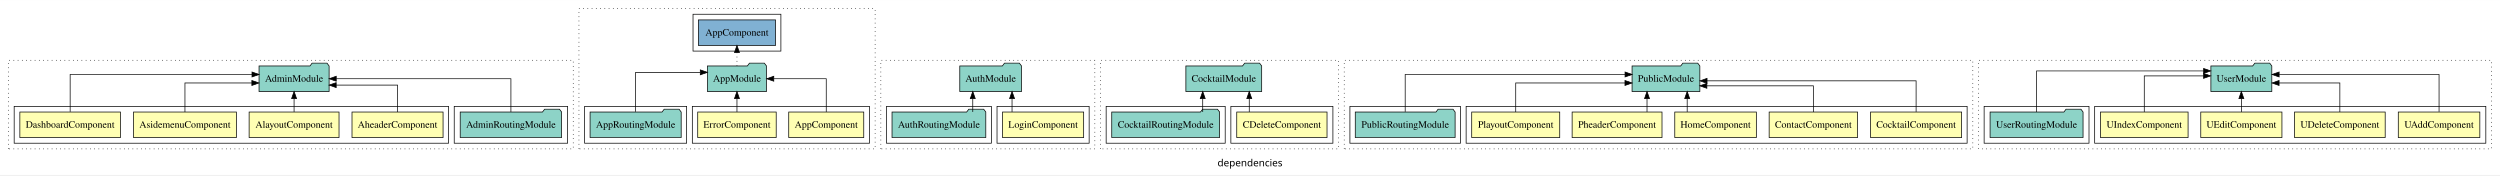
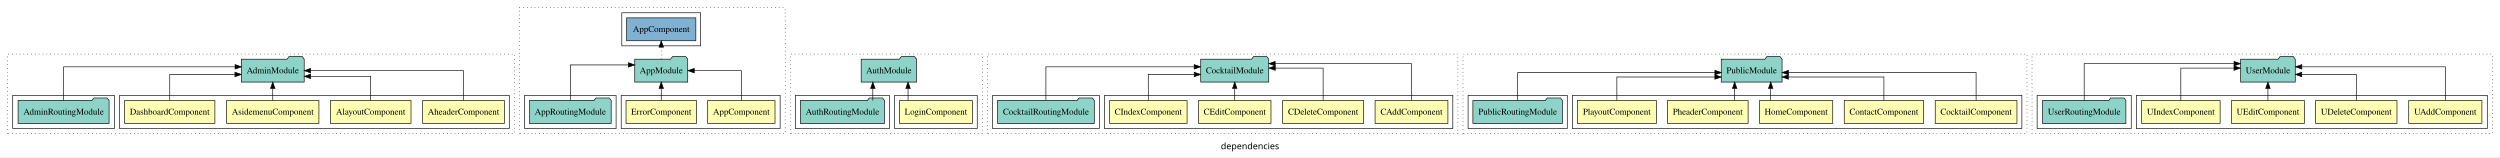
- <svg xmlns="http://www.w3.org/2000/svg" width="3528pt" height="247pt" viewBox="0.00 0.00 3528.00 246.80">
+ <svg xmlns="http://www.w3.org/2000/svg" width="3932pt" height="247pt" viewBox="0.00 0.00 3932.00 246.80">
  <g id="graph0" class="graph" transform="scale(1 1) rotate(0) translate(4 242.8)">
-     <polygon fill="white" stroke="transparent" points="-4,4 -4,-242.8 3524,-242.8 3524,4 -4,4" />
-     <text text-anchor="middle" x="1760" y="-8.2" font-family="sans-serif" font-size="14.00">dependencies</text>
-     <g id="clust57" class="cluster">
-       <polygon fill="none" stroke="black" stroke-dasharray="1,5" points="1893,-32.8 1893,-157.8 2780,-157.8 2780,-32.8 1893,-32.8" />
-     </g>
-     <g id="clust58" class="cluster">
-       <polygon fill="none" stroke="black" points="2065,-40.8 2065,-92.8 2772,-92.8 2772,-40.8 2065,-40.8" />
-     </g>
-     <g id="clust64" class="cluster">
-       <polygon fill="none" stroke="black" points="1901,-40.8 1901,-92.8 2057,-92.8 2057,-40.8 1901,-40.8" />
+     <polygon fill="white" stroke="transparent" points="-4,4 -4,-242.8 3928,-242.8 3928,4 -4,4" />
+     <text text-anchor="middle" x="1962" y="-8.2" font-family="sans-serif" font-size="14.00">dependencies</text>
+     <g id="clust1" class="cluster">
+       <polygon fill="none" stroke="black" stroke-dasharray="1,5" points="8,-32.8 8,-157.8 805,-157.8 805,-32.8 8,-32.8" />
+     </g>
+     <g id="clust2" class="cluster">
+       <polygon fill="none" stroke="black" points="184,-40.8 184,-92.8 797,-92.8 797,-40.8 184,-40.8" />
+     </g>
+     <g id="clust7" class="cluster">
+       <polygon fill="none" stroke="black" points="16,-40.8 16,-92.8 176,-92.8 176,-40.8 16,-40.8" />
    </g>
    <g id="clust17" class="cluster">
      <polygon fill="none" stroke="black" stroke-dasharray="1,5" points="813,-32.8 813,-230.8 1231,-230.8 1231,-32.8 813,-32.8" />
    </g>
    <g id="clust18" class="cluster">
      <polygon fill="none" stroke="black" points="973,-40.8 973,-92.8 1223,-92.8 1223,-40.8 973,-40.8" />
    </g>
    <g id="clust21" class="cluster">
      <polygon fill="none" stroke="black" points="821,-40.8 821,-92.8 965,-92.8 965,-40.8 821,-40.8" />
    </g>
    <g id="clust23" class="cluster">
      <polygon fill="none" stroke="black" points="974,-170.8 974,-222.8 1098,-222.8 1098,-170.8 974,-170.8" />
    </g>
-     <g id="clust74" class="cluster">
-       <polygon fill="none" stroke="black" stroke-dasharray="1,5" points="2788,-32.8 2788,-157.8 3512,-157.8 3512,-32.8 2788,-32.8" />
-     </g>
-     <g id="clust75" class="cluster">
-       <polygon fill="none" stroke="black" points="2952,-40.8 2952,-92.8 3504,-92.8 3504,-40.8 2952,-40.8" />
-     </g>
-     <g id="clust80" class="cluster">
-       <polygon fill="none" stroke="black" points="2796,-40.8 2796,-92.8 2944,-92.8 2944,-40.8 2796,-40.8" />
-     </g>
    <g id="clust31" class="cluster">
      <polygon fill="none" stroke="black" stroke-dasharray="1,5" points="1239,-32.8 1239,-157.8 1541,-157.8 1541,-32.8 1239,-32.8" />
    </g>
    <g id="clust32" class="cluster">
      <polygon fill="none" stroke="black" points="1403,-40.8 1403,-92.8 1533,-92.8 1533,-40.8 1403,-40.8" />
    </g>
    <g id="clust34" class="cluster">
      <polygon fill="none" stroke="black" points="1247,-40.8 1247,-92.8 1395,-92.8 1395,-40.8 1247,-40.8" />
    </g>
    <g id="clust44" class="cluster">
-       <polygon fill="none" stroke="black" stroke-dasharray="1,5" points="1549,-32.8 1549,-157.8 1885,-157.8 1885,-32.8 1549,-32.8" />
+       <polygon fill="none" stroke="black" stroke-dasharray="1,5" points="1549,-32.8 1549,-157.8 2289,-157.8 2289,-32.8 1549,-32.8" />
    </g>
    <g id="clust45" class="cluster">
-       <polygon fill="none" stroke="black" points="1733,-40.8 1733,-92.8 1877,-92.8 1877,-40.8 1733,-40.8" />
-     </g>
-     <g id="clust47" class="cluster">
+       <polygon fill="none" stroke="black" points="1733,-40.8 1733,-92.8 2281,-92.8 2281,-40.8 1733,-40.8" />
+     </g>
+     <g id="clust50" class="cluster">
      <polygon fill="none" stroke="black" points="1557,-40.8 1557,-92.8 1725,-92.8 1725,-40.8 1557,-40.8" />
    </g>
-     <g id="clust1" class="cluster">
-       <polygon fill="none" stroke="black" stroke-dasharray="1,5" points="8,-32.8 8,-157.8 805,-157.8 805,-32.8 8,-32.8" />
-     </g>
-     <g id="clust7" class="cluster">
-       <polygon fill="none" stroke="black" points="637,-40.8 637,-92.8 797,-92.8 797,-40.8 637,-40.8" />
-     </g>
-     <g id="clust2" class="cluster">
-       <polygon fill="none" stroke="black" points="16,-40.8 16,-92.8 629,-92.8 629,-40.8 16,-40.8" />
+     <g id="clust60" class="cluster">
+       <polygon fill="none" stroke="black" stroke-dasharray="1,5" points="2297,-32.8 2297,-157.8 3184,-157.8 3184,-32.8 2297,-32.8" />
+     </g>
+     <g id="clust61" class="cluster">
+       <polygon fill="none" stroke="black" points="2469,-40.8 2469,-92.8 3176,-92.8 3176,-40.8 2469,-40.8" />
+     </g>
+     <g id="clust67" class="cluster">
+       <polygon fill="none" stroke="black" points="2305,-40.8 2305,-92.8 2461,-92.8 2461,-40.8 2305,-40.8" />
+     </g>
+     <g id="clust77" class="cluster">
+       <polygon fill="none" stroke="black" stroke-dasharray="1,5" points="3192,-32.8 3192,-157.8 3916,-157.8 3916,-32.8 3192,-32.8" />
+     </g>
+     <g id="clust78" class="cluster">
+       <polygon fill="none" stroke="black" points="3356,-40.8 3356,-92.8 3908,-92.8 3908,-40.8 3356,-40.8" />
+     </g>
+     <g id="clust83" class="cluster">
+       <polygon fill="none" stroke="black" points="3200,-40.8 3200,-92.8 3348,-92.8 3348,-40.8 3200,-40.8" />
    </g>
    <g id="node1" class="node">
-       <polygon fill="#ffffb3" stroke="black" points="621.25,-84.8 492.75,-84.8 492.75,-48.8 621.25,-48.8 621.25,-84.8" />
-       <text text-anchor="middle" x="557" y="-62.6" font-family="Times,serif" font-size="14.00">AheaderComponent</text>
+       <polygon fill="#ffffb3" stroke="black" points="789.25,-84.8 660.75,-84.8 660.75,-48.8 789.25,-48.8 789.25,-84.8" />
+       <text text-anchor="middle" x="725" y="-62.6" font-family="Times,serif" font-size="14.00">AheaderComponent</text>
    </g>
    <g id="node5" class="node">
-       <polygon fill="#8dd3c7" stroke="black" points="460.44,-149.8 457.44,-153.8 436.44,-153.8 433.44,-149.8 361.56,-149.8 361.56,-113.8 460.44,-113.8 460.44,-149.8" />
-       <text text-anchor="middle" x="411" y="-127.6" font-family="Times,serif" font-size="14.00">AdminModule</text>
+       <polygon fill="#8dd3c7" stroke="black" points="474.44,-149.8 471.44,-153.8 450.44,-153.8 447.44,-149.8 375.56,-149.8 375.56,-113.8 474.44,-113.8 474.44,-149.8" />
+       <text text-anchor="middle" x="425" y="-127.6" font-family="Times,serif" font-size="14.00">AdminModule</text>
    </g>
    <g id="edge1" class="edge">
-       <path fill="none" stroke="black" d="M557,-84.83C557,-101.2 557,-122.8 557,-122.8 557,-122.8 470.43,-122.8 470.43,-122.8" />
-       <polygon fill="black" stroke="black" points="470.43,-119.3 460.43,-122.8 470.43,-126.3 470.43,-119.3" />
+       <path fill="none" stroke="black" d="M725,-84.91C725,-104.14 725,-131.8 725,-131.8 725,-131.8 484.54,-131.8 484.54,-131.8" />
+       <polygon fill="black" stroke="black" points="484.54,-128.3 474.54,-131.8 484.54,-135.3 484.54,-128.3" />
    </g>
    <g id="node2" class="node">
-       <polygon fill="#ffffb3" stroke="black" points="474.44,-84.8 347.56,-84.8 347.56,-48.8 474.44,-48.8 474.44,-84.8" />
-       <text text-anchor="middle" x="411" y="-62.6" font-family="Times,serif" font-size="14.00">AlayoutComponent</text>
+       <polygon fill="#ffffb3" stroke="black" points="642.44,-84.8 515.56,-84.8 515.56,-48.8 642.44,-48.8 642.44,-84.8" />
+       <text text-anchor="middle" x="579" y="-62.6" font-family="Times,serif" font-size="14.00">AlayoutComponent</text>
    </g>
    <g id="edge2" class="edge">
-       <path fill="none" stroke="black" d="M411,-84.91C411,-84.91 411,-103.79 411,-103.79" />
-       <polygon fill="black" stroke="black" points="407.5,-103.79 411,-113.79 414.5,-103.79 407.5,-103.79" />
+       <path fill="none" stroke="black" d="M579,-84.83C579,-101.2 579,-122.8 579,-122.8 579,-122.8 484.57,-122.8 484.57,-122.8" />
+       <polygon fill="black" stroke="black" points="484.57,-119.3 474.57,-122.8 484.57,-126.3 484.57,-119.3" />
    </g>
    <g id="node3" class="node">
-       <polygon fill="#ffffb3" stroke="black" points="329.6,-84.8 184.4,-84.8 184.4,-48.8 329.6,-48.8 329.6,-84.8" />
-       <text text-anchor="middle" x="257" y="-62.6" font-family="Times,serif" font-size="14.00">AsidemenuComponent</text>
+       <polygon fill="#ffffb3" stroke="black" points="497.6,-84.8 352.4,-84.8 352.4,-48.8 497.6,-48.8 497.6,-84.8" />
+       <text text-anchor="middle" x="425" y="-62.6" font-family="Times,serif" font-size="14.00">AsidemenuComponent</text>
    </g>
    <g id="edge3" class="edge">
-       <path fill="none" stroke="black" d="M257,-84.82C257,-102.17 257,-125.8 257,-125.8 257,-125.8 351.43,-125.8 351.43,-125.8" />
-       <polygon fill="black" stroke="black" points="351.43,-129.3 361.43,-125.8 351.43,-122.3 351.43,-129.3" />
+       <path fill="none" stroke="black" d="M425,-84.91C425,-84.91 425,-103.79 425,-103.79" />
+       <polygon fill="black" stroke="black" points="421.5,-103.79 425,-113.79 428.5,-103.79 421.5,-103.79" />
    </g>
    <g id="node4" class="node">
-       <polygon fill="#ffffb3" stroke="black" points="165.98,-84.8 24.02,-84.8 24.02,-48.8 165.98,-48.8 165.98,-84.8" />
-       <text text-anchor="middle" x="95" y="-62.6" font-family="Times,serif" font-size="14.00">DashboardComponent</text>
+       <polygon fill="#ffffb3" stroke="black" points="333.98,-84.8 192.02,-84.8 192.02,-48.8 333.98,-48.8 333.98,-84.8" />
+       <text text-anchor="middle" x="263" y="-62.6" font-family="Times,serif" font-size="14.00">DashboardComponent</text>
    </g>
    <g id="edge4" class="edge">
-       <path fill="none" stroke="black" d="M95,-85.08C95,-106.12 95,-137.8 95,-137.8 95,-137.8 351.62,-137.8 351.62,-137.8" />
-       <polygon fill="black" stroke="black" points="351.63,-141.3 361.62,-137.8 351.62,-134.3 351.63,-141.3" />
+       <path fill="none" stroke="black" d="M263,-84.82C263,-102.17 263,-125.8 263,-125.8 263,-125.8 365.51,-125.8 365.51,-125.8" />
+       <polygon fill="black" stroke="black" points="365.51,-129.3 375.51,-125.8 365.51,-122.3 365.51,-129.3" />
    </g>
    <g id="node6" class="node">
-       <polygon fill="#8dd3c7" stroke="black" points="788.56,-84.8 785.56,-88.8 764.56,-88.8 761.56,-84.8 645.44,-84.8 645.44,-48.8 788.56,-48.8 788.56,-84.8" />
-       <text text-anchor="middle" x="717" y="-62.6" font-family="Times,serif" font-size="14.00">AdminRoutingModule</text>
+       <polygon fill="#8dd3c7" stroke="black" points="167.56,-84.8 164.56,-88.8 143.56,-88.8 140.56,-84.8 24.44,-84.8 24.44,-48.8 167.56,-48.8 167.56,-84.8" />
+       <text text-anchor="middle" x="96" y="-62.6" font-family="Times,serif" font-size="14.00">AdminRoutingModule</text>
    </g>
    <g id="edge5" class="edge">
-       <path fill="none" stroke="black" d="M717,-84.91C717,-104.14 717,-131.8 717,-131.8 717,-131.8 470.5,-131.8 470.5,-131.8" />
-       <polygon fill="black" stroke="black" points="470.5,-128.3 460.5,-131.8 470.5,-135.3 470.5,-128.3" />
+       <path fill="none" stroke="black" d="M96,-85.08C96,-106.12 96,-137.8 96,-137.8 96,-137.8 365.75,-137.8 365.75,-137.8" />
+       <polygon fill="black" stroke="black" points="365.75,-141.3 375.75,-137.8 365.75,-134.3 365.75,-141.3" />
    </g>
    <g id="node7" class="node">
      <polygon fill="#ffffb3" stroke="black" points="1214.94,-84.8 1109.06,-84.8 1109.06,-48.8 1214.94,-48.8 1214.94,-84.8" />
      <text text-anchor="middle" x="1162" y="-62.6" font-family="Times,serif" font-size="14.00">AppComponent</text>
    </g>
    <g id="node9" class="node">
      <polygon fill="#8dd3c7" stroke="black" points="1077.66,-149.8 1074.66,-153.8 1053.66,-153.8 1050.66,-149.8 994.34,-149.8 994.34,-113.8 1077.66,-113.8 1077.66,-149.8" />
      <text text-anchor="middle" x="1036" y="-127.6" font-family="Times,serif" font-size="14.00">AppModule</text>
    </g>
    <g id="edge6" class="edge">
      <path fill="none" stroke="black" d="M1162,-84.91C1162,-104.14 1162,-131.8 1162,-131.8 1162,-131.8 1087.96,-131.8 1087.96,-131.8" />
      <polygon fill="black" stroke="black" points="1087.96,-128.3 1077.96,-131.8 1087.96,-135.3 1087.96,-128.3" />
    </g>
    <g id="node8" class="node">
      <polygon fill="#ffffb3" stroke="black" points="1091.37,-84.8 980.63,-84.8 980.63,-48.8 1091.37,-48.8 1091.37,-84.8" />
      <text text-anchor="middle" x="1036" y="-62.6" font-family="Times,serif" font-size="14.00">ErrorComponent</text>
    </g>
    <g id="edge7" class="edge">
      <path fill="none" stroke="black" d="M1036,-84.91C1036,-84.91 1036,-103.79 1036,-103.79" />
      <polygon fill="black" stroke="black" points="1032.5,-103.79 1036,-113.79 1039.5,-103.79 1032.5,-103.79" />
    </g>
    <g id="node11" class="node">
      <polygon fill="#80b1d3" stroke="black" points="1090.44,-214.8 981.56,-214.8 981.56,-178.8 1090.44,-178.8 1090.44,-214.8" />
      <text text-anchor="middle" x="1036" y="-192.6" font-family="Times,serif" font-size="14.00">AppComponent </text>
    </g>
    <g id="edge9" class="edge">
      <path fill="none" stroke="black" stroke-dasharray="1,5" d="M1036,-149.91C1036,-149.91 1036,-168.79 1036,-168.79" />
      <polygon fill="black" stroke="black" points="1032.5,-168.79 1036,-178.79 1039.5,-168.79 1032.5,-168.79" />
    </g>
    <g id="node10" class="node">
      <polygon fill="#8dd3c7" stroke="black" points="957.28,-84.8 954.28,-88.8 933.28,-88.8 930.28,-84.8 828.72,-84.8 828.72,-48.8 957.28,-48.8 957.28,-84.8" />
      <text text-anchor="middle" x="893" y="-62.6" font-family="Times,serif" font-size="14.00">AppRoutingModule</text>
    </g>
    <g id="edge8" class="edge">
      <path fill="none" stroke="black" d="M893,-85.09C893,-107.01 893,-140.8 893,-140.8 893,-140.8 984.25,-140.8 984.25,-140.8" />
      <polygon fill="black" stroke="black" points="984.25,-144.3 994.25,-140.8 984.25,-137.3 984.25,-144.3" />
    </g>
    <g id="node12" class="node">
      <polygon fill="#ffffb3" stroke="black" points="1525.27,-84.8 1410.73,-84.8 1410.73,-48.8 1525.27,-48.8 1525.27,-84.8" />
      <text text-anchor="middle" x="1468" y="-62.6" font-family="Times,serif" font-size="14.00">LoginComponent</text>
    </g>
    <g id="node13" class="node">
      <polygon fill="#8dd3c7" stroke="black" points="1437.55,-149.8 1434.55,-153.8 1413.55,-153.8 1410.55,-149.8 1350.45,-149.8 1350.45,-113.8 1437.55,-113.8 1437.55,-149.8" />
      <text text-anchor="middle" x="1394" y="-127.6" font-family="Times,serif" font-size="14.00">AuthModule</text>
    </g>
    <g id="edge10" class="edge">
      <path fill="none" stroke="black" d="M1424.19,-84.91C1424.19,-84.91 1424.19,-103.79 1424.19,-103.79" />
      <polygon fill="black" stroke="black" points="1420.69,-103.79 1424.19,-113.79 1427.69,-103.79 1420.69,-103.79" />
    </g>
    <g id="node14" class="node">
      <polygon fill="#8dd3c7" stroke="black" points="1387.17,-84.8 1384.17,-88.8 1363.17,-88.8 1360.17,-84.8 1254.83,-84.8 1254.83,-48.8 1387.17,-48.8 1387.17,-84.8" />
      <text text-anchor="middle" x="1321" y="-62.6" font-family="Times,serif" font-size="14.00">AuthRoutingModule</text>
    </g>
    <g id="edge11" class="edge">
      <path fill="none" stroke="black" d="M1368.78,-84.91C1368.78,-84.91 1368.78,-103.79 1368.78,-103.79" />
      <polygon fill="black" stroke="black" points="1365.28,-103.79 1368.78,-113.79 1372.28,-103.79 1365.28,-103.79" />
    </g>
    <g id="node15" class="node">
-       <polygon fill="#ffffb3" stroke="black" points="1868.7,-84.8 1741.3,-84.8 1741.3,-48.8 1868.7,-48.8 1868.7,-84.8" />
-       <text text-anchor="middle" x="1805" y="-62.6" font-family="Times,serif" font-size="14.00">CDeleteComponent</text>
+       <polygon fill="#ffffb3" stroke="black" points="2273.28,-84.8 2158.72,-84.8 2158.72,-48.8 2273.28,-48.8 2273.28,-84.8" />
+       <text text-anchor="middle" x="2216" y="-62.6" font-family="Times,serif" font-size="14.00">CAddComponent</text>
+     </g>
+     <g id="node19" class="node">
+       <polygon fill="#8dd3c7" stroke="black" points="1991.49,-149.8 1988.49,-153.8 1967.49,-153.8 1964.49,-149.8 1884.51,-149.8 1884.51,-113.8 1991.49,-113.8 1991.49,-149.8" />
+       <text text-anchor="middle" x="1938" y="-127.6" font-family="Times,serif" font-size="14.00">CocktailModule</text>
+     </g>
+     <g id="edge12" class="edge">
+       <path fill="none" stroke="black" d="M2216,-84.81C2216,-107.29 2216,-142.8 2216,-142.8 2216,-142.8 2001.6,-142.8 2001.6,-142.8" />
+       <polygon fill="black" stroke="black" points="2001.6,-139.3 1991.6,-142.8 2001.6,-146.3 2001.6,-139.3" />
    </g>
    <g id="node16" class="node">
-       <polygon fill="#8dd3c7" stroke="black" points="1776.49,-149.8 1773.49,-153.8 1752.49,-153.8 1749.49,-149.8 1669.51,-149.8 1669.51,-113.8 1776.49,-113.8 1776.49,-149.8" />
-       <text text-anchor="middle" x="1723" y="-127.6" font-family="Times,serif" font-size="14.00">CocktailModule</text>
-     </g>
-     <g id="edge12" class="edge">
-       <path fill="none" stroke="black" d="M1758.95,-84.91C1758.95,-84.91 1758.95,-103.79 1758.95,-103.79" />
-       <polygon fill="black" stroke="black" points="1755.45,-103.79 1758.95,-113.79 1762.45,-103.79 1755.45,-103.79" />
+       <polygon fill="#ffffb3" stroke="black" points="2140.7,-84.8 2013.3,-84.8 2013.3,-48.8 2140.7,-48.8 2140.7,-84.8" />
+       <text text-anchor="middle" x="2077" y="-62.6" font-family="Times,serif" font-size="14.00">CDeleteComponent</text>
+     </g>
+     <g id="edge13" class="edge">
+       <path fill="none" stroke="black" d="M2077,-84.93C2077,-105.37 2077,-135.8 2077,-135.8 2077,-135.8 2001.74,-135.8 2001.74,-135.8" />
+       <polygon fill="black" stroke="black" points="2001.74,-132.3 1991.74,-135.8 2001.74,-139.3 2001.74,-132.3" />
    </g>
    <g id="node17" class="node">
+       <polygon fill="#ffffb3" stroke="black" points="1995,-84.8 1881,-84.8 1881,-48.8 1995,-48.8 1995,-84.8" />
+       <text text-anchor="middle" x="1938" y="-62.6" font-family="Times,serif" font-size="14.00">CEditComponent</text>
+     </g>
+     <g id="edge14" class="edge">
+       <path fill="none" stroke="black" d="M1938,-84.91C1938,-84.91 1938,-103.79 1938,-103.79" />
+       <polygon fill="black" stroke="black" points="1934.5,-103.79 1938,-113.79 1941.5,-103.79 1934.5,-103.79" />
+     </g>
+     <g id="node18" class="node">
+       <polygon fill="#ffffb3" stroke="black" points="1863.05,-84.8 1740.95,-84.8 1740.95,-48.8 1863.05,-48.8 1863.05,-84.8" />
+       <text text-anchor="middle" x="1802" y="-62.6" font-family="Times,serif" font-size="14.00">CIndexComponent</text>
+     </g>
+     <g id="edge15" class="edge">
+       <path fill="none" stroke="black" d="M1802,-84.82C1802,-102.17 1802,-125.8 1802,-125.8 1802,-125.8 1874.25,-125.8 1874.25,-125.8" />
+       <polygon fill="black" stroke="black" points="1874.25,-129.3 1884.25,-125.8 1874.25,-122.3 1874.25,-129.3" />
+     </g>
+     <g id="node20" class="node">
      <polygon fill="#8dd3c7" stroke="black" points="1717.1,-84.8 1714.1,-88.8 1693.1,-88.8 1690.1,-84.8 1564.9,-84.8 1564.9,-48.8 1717.1,-48.8 1717.1,-84.8" />
      <text text-anchor="middle" x="1641" y="-62.6" font-family="Times,serif" font-size="14.00">CocktailRoutingModule</text>
    </g>
-     <g id="edge13" class="edge">
-       <path fill="none" stroke="black" d="M1693.28,-84.91C1693.28,-84.91 1693.28,-103.79 1693.28,-103.79" />
-       <polygon fill="black" stroke="black" points="1689.78,-103.79 1693.28,-113.79 1696.78,-103.79 1689.78,-103.79" />
-     </g>
-     <g id="node18" class="node">
-       <polygon fill="#ffffb3" stroke="black" points="2764.27,-84.8 2635.73,-84.8 2635.73,-48.8 2764.27,-48.8 2764.27,-84.8" />
-       <text text-anchor="middle" x="2700" y="-62.6" font-family="Times,serif" font-size="14.00">CocktailComponent</text>
+     <g id="edge16" class="edge">
+       <path fill="none" stroke="black" d="M1641,-85.08C1641,-106.12 1641,-137.8 1641,-137.8 1641,-137.8 1874.22,-137.8 1874.22,-137.8" />
+       <polygon fill="black" stroke="black" points="1874.22,-141.3 1884.22,-137.8 1874.22,-134.3 1874.22,-141.3" />
+     </g>
+     <g id="node21" class="node">
+       <polygon fill="#ffffb3" stroke="black" points="3168.27,-84.8 3039.73,-84.8 3039.73,-48.8 3168.27,-48.8 3168.27,-84.8" />
+       <text text-anchor="middle" x="3104" y="-62.6" font-family="Times,serif" font-size="14.00">CocktailComponent</text>
+     </g>
+     <g id="node26" class="node">
+       <polygon fill="#8dd3c7" stroke="black" points="2798.83,-149.8 2795.83,-153.8 2774.83,-153.8 2771.83,-149.8 2703.17,-149.8 2703.17,-113.8 2798.83,-113.8 2798.83,-149.8" />
+       <text text-anchor="middle" x="2751" y="-127.6" font-family="Times,serif" font-size="14.00">PublicModule</text>
+     </g>
+     <g id="edge17" class="edge">
+       <path fill="none" stroke="black" d="M3104,-85.07C3104,-103.36 3104,-128.8 3104,-128.8 3104,-128.8 2808.97,-128.8 2808.97,-128.8" />
+       <polygon fill="black" stroke="black" points="2808.97,-125.3 2798.97,-128.8 2808.97,-132.3 2808.97,-125.3" />
+     </g>
+     <g id="node22" class="node">
+       <polygon fill="#ffffb3" stroke="black" points="3021.38,-84.8 2896.62,-84.8 2896.62,-48.8 3021.38,-48.8 3021.38,-84.8" />
+       <text text-anchor="middle" x="2959" y="-62.6" font-family="Times,serif" font-size="14.00">ContactComponent</text>
+     </g>
+     <g id="edge18" class="edge">
+       <path fill="none" stroke="black" d="M2959,-84.81C2959,-100.85 2959,-121.8 2959,-121.8 2959,-121.8 2808.72,-121.8 2808.72,-121.8" />
+       <polygon fill="black" stroke="black" points="2808.72,-118.3 2798.72,-121.8 2808.72,-125.3 2808.72,-118.3" />
    </g>
    <g id="node23" class="node">
-       <polygon fill="#8dd3c7" stroke="black" points="2394.83,-149.8 2391.83,-153.8 2370.83,-153.8 2367.83,-149.8 2299.17,-149.8 2299.17,-113.8 2394.83,-113.8 2394.83,-149.8" />
-       <text text-anchor="middle" x="2347" y="-127.6" font-family="Times,serif" font-size="14.00">PublicModule</text>
-     </g>
-     <g id="edge14" class="edge">
-       <path fill="none" stroke="black" d="M2700,-85.07C2700,-103.36 2700,-128.8 2700,-128.8 2700,-128.8 2404.97,-128.8 2404.97,-128.8" />
-       <polygon fill="black" stroke="black" points="2404.97,-125.3 2394.97,-128.8 2404.97,-132.3 2404.97,-125.3" />
-     </g>
-     <g id="node19" class="node">
-       <polygon fill="#ffffb3" stroke="black" points="2617.38,-84.8 2492.62,-84.8 2492.62,-48.8 2617.38,-48.8 2617.38,-84.8" />
-       <text text-anchor="middle" x="2555" y="-62.6" font-family="Times,serif" font-size="14.00">ContactComponent</text>
-     </g>
-     <g id="edge15" class="edge">
-       <path fill="none" stroke="black" d="M2555,-84.81C2555,-100.85 2555,-121.8 2555,-121.8 2555,-121.8 2404.72,-121.8 2404.72,-121.8" />
-       <polygon fill="black" stroke="black" points="2404.72,-118.3 2394.72,-121.8 2404.72,-125.3 2404.72,-118.3" />
-     </g>
-     <g id="node20" class="node">
-       <polygon fill="#ffffb3" stroke="black" points="2474.55,-84.8 2359.45,-84.8 2359.45,-48.8 2474.55,-48.8 2474.55,-84.8" />
-       <text text-anchor="middle" x="2417" y="-62.6" font-family="Times,serif" font-size="14.00">HomeComponent</text>
-     </g>
-     <g id="edge16" class="edge">
-       <path fill="none" stroke="black" d="M2376.95,-84.91C2376.95,-84.91 2376.95,-103.79 2376.95,-103.79" />
-       <polygon fill="black" stroke="black" points="2373.45,-103.79 2376.95,-113.79 2380.45,-103.79 2373.45,-103.79" />
-     </g>
-     <g id="node21" class="node">
-       <polygon fill="#ffffb3" stroke="black" points="2341.42,-84.8 2214.58,-84.8 2214.58,-48.8 2341.42,-48.8 2341.42,-84.8" />
-       <text text-anchor="middle" x="2278" y="-62.6" font-family="Times,serif" font-size="14.00">PheaderComponent</text>
-     </g>
-     <g id="edge17" class="edge">
-       <path fill="none" stroke="black" d="M2320.27,-84.91C2320.27,-84.91 2320.27,-103.79 2320.27,-103.79" />
-       <polygon fill="black" stroke="black" points="2316.77,-103.79 2320.27,-113.79 2323.77,-103.79 2316.77,-103.79" />
-     </g>
-     <g id="node22" class="node">
-       <polygon fill="#ffffb3" stroke="black" points="2197.11,-84.8 2072.89,-84.8 2072.89,-48.8 2197.11,-48.8 2197.11,-84.8" />
-       <text text-anchor="middle" x="2135" y="-62.6" font-family="Times,serif" font-size="14.00">PlayoutComponent</text>
-     </g>
-     <g id="edge18" class="edge">
-       <path fill="none" stroke="black" d="M2135,-84.82C2135,-102.17 2135,-125.8 2135,-125.8 2135,-125.8 2289.16,-125.8 2289.16,-125.8" />
-       <polygon fill="black" stroke="black" points="2289.16,-129.3 2299.16,-125.8 2289.16,-122.3 2289.16,-129.3" />
+       <polygon fill="#ffffb3" stroke="black" points="2878.55,-84.8 2763.45,-84.8 2763.45,-48.8 2878.55,-48.8 2878.55,-84.8" />
+       <text text-anchor="middle" x="2821" y="-62.6" font-family="Times,serif" font-size="14.00">HomeComponent</text>
+     </g>
+     <g id="edge19" class="edge">
+       <path fill="none" stroke="black" d="M2780.95,-84.91C2780.95,-84.91 2780.95,-103.79 2780.95,-103.79" />
+       <polygon fill="black" stroke="black" points="2777.45,-103.79 2780.95,-113.79 2784.45,-103.79 2777.45,-103.79" />
    </g>
    <g id="node24" class="node">
-       <polygon fill="#8dd3c7" stroke="black" points="2049.45,-84.8 2046.45,-88.8 2025.45,-88.8 2022.45,-84.8 1908.55,-84.8 1908.55,-48.8 2049.45,-48.8 2049.45,-84.8" />
-       <text text-anchor="middle" x="1979" y="-62.6" font-family="Times,serif" font-size="14.00">PublicRoutingModule</text>
-     </g>
-     <g id="edge19" class="edge">
-       <path fill="none" stroke="black" d="M1979,-85.08C1979,-106.12 1979,-137.8 1979,-137.8 1979,-137.8 2289.27,-137.8 2289.27,-137.8" />
-       <polygon fill="black" stroke="black" points="2289.27,-141.3 2299.27,-137.8 2289.27,-134.3 2289.27,-141.3" />
+       <polygon fill="#ffffb3" stroke="black" points="2745.42,-84.8 2618.58,-84.8 2618.58,-48.8 2745.42,-48.8 2745.42,-84.8" />
+       <text text-anchor="middle" x="2682" y="-62.6" font-family="Times,serif" font-size="14.00">PheaderComponent</text>
+     </g>
+     <g id="edge20" class="edge">
+       <path fill="none" stroke="black" d="M2724.27,-84.91C2724.27,-84.91 2724.27,-103.79 2724.27,-103.79" />
+       <polygon fill="black" stroke="black" points="2720.77,-103.79 2724.27,-113.79 2727.77,-103.79 2720.77,-103.79" />
    </g>
    <g id="node25" class="node">
-       <polygon fill="#ffffb3" stroke="black" points="3495.55,-84.8 3380.45,-84.8 3380.45,-48.8 3495.55,-48.8 3495.55,-84.8" />
-       <text text-anchor="middle" x="3438" y="-62.6" font-family="Times,serif" font-size="14.00">UAddComponent</text>
+       <polygon fill="#ffffb3" stroke="black" points="2601.11,-84.8 2476.89,-84.8 2476.89,-48.8 2601.11,-48.8 2601.11,-84.8" />
+       <text text-anchor="middle" x="2539" y="-62.6" font-family="Times,serif" font-size="14.00">PlayoutComponent</text>
+     </g>
+     <g id="edge21" class="edge">
+       <path fill="none" stroke="black" d="M2539,-84.81C2539,-100.85 2539,-121.8 2539,-121.8 2539,-121.8 2693.16,-121.8 2693.16,-121.8" />
+       <polygon fill="black" stroke="black" points="2693.16,-125.3 2703.16,-121.8 2693.16,-118.3 2693.16,-125.3" />
+     </g>
+     <g id="node27" class="node">
+       <polygon fill="#8dd3c7" stroke="black" points="2453.45,-84.8 2450.45,-88.8 2429.45,-88.8 2426.45,-84.8 2312.55,-84.8 2312.55,-48.8 2453.45,-48.8 2453.45,-84.8" />
+       <text text-anchor="middle" x="2383" y="-62.6" font-family="Times,serif" font-size="14.00">PublicRoutingModule</text>
+     </g>
+     <g id="edge22" class="edge">
+       <path fill="none" stroke="black" d="M2383,-85.07C2383,-103.36 2383,-128.8 2383,-128.8 2383,-128.8 2693.27,-128.8 2693.27,-128.8" />
+       <polygon fill="black" stroke="black" points="2693.27,-132.3 2703.27,-128.8 2693.27,-125.3 2693.27,-132.3" />
+     </g>
+     <g id="node28" class="node">
+       <polygon fill="#ffffb3" stroke="black" points="3899.55,-84.8 3784.45,-84.8 3784.45,-48.8 3899.55,-48.8 3899.55,-84.8" />
+       <text text-anchor="middle" x="3842" y="-62.6" font-family="Times,serif" font-size="14.00">UAddComponent</text>
+     </g>
+     <g id="node32" class="node">
+       <polygon fill="#8dd3c7" stroke="black" points="3605.99,-149.8 3602.99,-153.8 3581.99,-153.8 3578.99,-149.8 3520.01,-149.8 3520.01,-113.8 3605.99,-113.8 3605.99,-149.8" />
+       <text text-anchor="middle" x="3563" y="-127.6" font-family="Times,serif" font-size="14.00">UserModule</text>
+     </g>
+     <g id="edge23" class="edge">
+       <path fill="none" stroke="black" d="M3842,-85.08C3842,-106.12 3842,-137.8 3842,-137.8 3842,-137.8 3616.29,-137.8 3616.29,-137.8" />
+       <polygon fill="black" stroke="black" points="3616.29,-134.3 3606.29,-137.8 3616.29,-141.3 3616.29,-134.3" />
    </g>
    <g id="node29" class="node">
-       <polygon fill="#8dd3c7" stroke="black" points="3201.99,-149.8 3198.99,-153.8 3177.99,-153.8 3174.99,-149.8 3116.01,-149.8 3116.01,-113.8 3201.99,-113.8 3201.99,-149.8" />
-       <text text-anchor="middle" x="3159" y="-127.6" font-family="Times,serif" font-size="14.00">UserModule</text>
-     </g>
-     <g id="edge20" class="edge">
-       <path fill="none" stroke="black" d="M3438,-85.08C3438,-106.12 3438,-137.8 3438,-137.8 3438,-137.8 3212.29,-137.8 3212.29,-137.8" />
-       <polygon fill="black" stroke="black" points="3212.29,-134.3 3202.29,-137.8 3212.29,-141.3 3212.29,-134.3" />
-     </g>
-     <g id="node26" class="node">
-       <polygon fill="#ffffb3" stroke="black" points="3361.97,-84.8 3234.03,-84.8 3234.03,-48.8 3361.97,-48.8 3361.97,-84.8" />
-       <text text-anchor="middle" x="3298" y="-62.6" font-family="Times,serif" font-size="14.00">UDeleteComponent</text>
-     </g>
-     <g id="edge21" class="edge">
-       <path fill="none" stroke="black" d="M3298,-84.82C3298,-102.17 3298,-125.8 3298,-125.8 3298,-125.8 3212.22,-125.8 3212.22,-125.8" />
-       <polygon fill="black" stroke="black" points="3212.22,-122.3 3202.22,-125.8 3212.22,-129.3 3212.22,-122.3" />
-     </g>
-     <g id="node27" class="node">
-       <polygon fill="#ffffb3" stroke="black" points="3216.27,-84.8 3101.73,-84.8 3101.73,-48.8 3216.27,-48.8 3216.27,-84.8" />
-       <text text-anchor="middle" x="3159" y="-62.6" font-family="Times,serif" font-size="14.00">UEditComponent</text>
-     </g>
-     <g id="edge22" class="edge">
-       <path fill="none" stroke="black" d="M3159,-84.91C3159,-84.91 3159,-103.79 3159,-103.79" />
-       <polygon fill="black" stroke="black" points="3155.5,-103.79 3159,-113.79 3162.5,-103.79 3155.5,-103.79" />
-     </g>
-     <g id="node28" class="node">
-       <polygon fill="#ffffb3" stroke="black" points="3083.82,-84.8 2960.18,-84.8 2960.18,-48.8 3083.82,-48.8 3083.82,-84.8" />
-       <text text-anchor="middle" x="3022" y="-62.6" font-family="Times,serif" font-size="14.00">UIndexComponent</text>
-     </g>
-     <g id="edge23" class="edge">
-       <path fill="none" stroke="black" d="M3022,-84.93C3022,-105.37 3022,-135.8 3022,-135.8 3022,-135.8 3105.65,-135.8 3105.65,-135.8" />
-       <polygon fill="black" stroke="black" points="3105.65,-139.3 3115.65,-135.8 3105.65,-132.3 3105.65,-139.3" />
+       <polygon fill="#ffffb3" stroke="black" points="3765.97,-84.8 3638.03,-84.8 3638.03,-48.8 3765.97,-48.8 3765.97,-84.8" />
+       <text text-anchor="middle" x="3702" y="-62.6" font-family="Times,serif" font-size="14.00">UDeleteComponent</text>
+     </g>
+     <g id="edge24" class="edge">
+       <path fill="none" stroke="black" d="M3702,-84.82C3702,-102.17 3702,-125.8 3702,-125.8 3702,-125.8 3616.22,-125.8 3616.22,-125.8" />
+       <polygon fill="black" stroke="black" points="3616.22,-122.3 3606.22,-125.8 3616.22,-129.3 3616.22,-122.3" />
    </g>
    <g id="node30" class="node">
-       <polygon fill="#8dd3c7" stroke="black" points="2935.6,-84.8 2932.6,-88.8 2911.6,-88.8 2908.6,-84.8 2804.4,-84.8 2804.4,-48.8 2935.6,-48.8 2935.6,-84.8" />
-       <text text-anchor="middle" x="2870" y="-62.6" font-family="Times,serif" font-size="14.00">UserRoutingModule</text>
-     </g>
-     <g id="edge24" class="edge">
-       <path fill="none" stroke="black" d="M2870,-84.81C2870,-107.29 2870,-142.8 2870,-142.8 2870,-142.8 3105.73,-142.8 3105.73,-142.8" />
-       <polygon fill="black" stroke="black" points="3105.73,-146.3 3115.73,-142.8 3105.73,-139.3 3105.73,-146.3" />
+       <polygon fill="#ffffb3" stroke="black" points="3620.27,-84.8 3505.73,-84.8 3505.73,-48.8 3620.27,-48.8 3620.27,-84.8" />
+       <text text-anchor="middle" x="3563" y="-62.6" font-family="Times,serif" font-size="14.00">UEditComponent</text>
+     </g>
+     <g id="edge25" class="edge">
+       <path fill="none" stroke="black" d="M3563,-84.91C3563,-84.91 3563,-103.79 3563,-103.79" />
+       <polygon fill="black" stroke="black" points="3559.5,-103.79 3563,-113.79 3566.5,-103.79 3559.5,-103.79" />
+     </g>
+     <g id="node31" class="node">
+       <polygon fill="#ffffb3" stroke="black" points="3487.82,-84.8 3364.18,-84.8 3364.18,-48.8 3487.82,-48.8 3487.82,-84.8" />
+       <text text-anchor="middle" x="3426" y="-62.6" font-family="Times,serif" font-size="14.00">UIndexComponent</text>
+     </g>
+     <g id="edge26" class="edge">
+       <path fill="none" stroke="black" d="M3426,-84.93C3426,-105.37 3426,-135.8 3426,-135.8 3426,-135.8 3509.65,-135.8 3509.65,-135.8" />
+       <polygon fill="black" stroke="black" points="3509.65,-139.3 3519.65,-135.8 3509.65,-132.3 3509.65,-139.3" />
+     </g>
+     <g id="node33" class="node">
+       <polygon fill="#8dd3c7" stroke="black" points="3339.6,-84.8 3336.6,-88.8 3315.6,-88.8 3312.6,-84.8 3208.4,-84.8 3208.4,-48.8 3339.6,-48.8 3339.6,-84.8" />
+       <text text-anchor="middle" x="3274" y="-62.6" font-family="Times,serif" font-size="14.00">UserRoutingModule</text>
+     </g>
+     <g id="edge27" class="edge">
+       <path fill="none" stroke="black" d="M3274,-84.81C3274,-107.29 3274,-142.8 3274,-142.8 3274,-142.8 3509.73,-142.8 3509.73,-142.8" />
+       <polygon fill="black" stroke="black" points="3509.73,-146.3 3519.73,-142.8 3509.73,-139.3 3509.73,-146.3" />
    </g>
  </g>
</svg>
